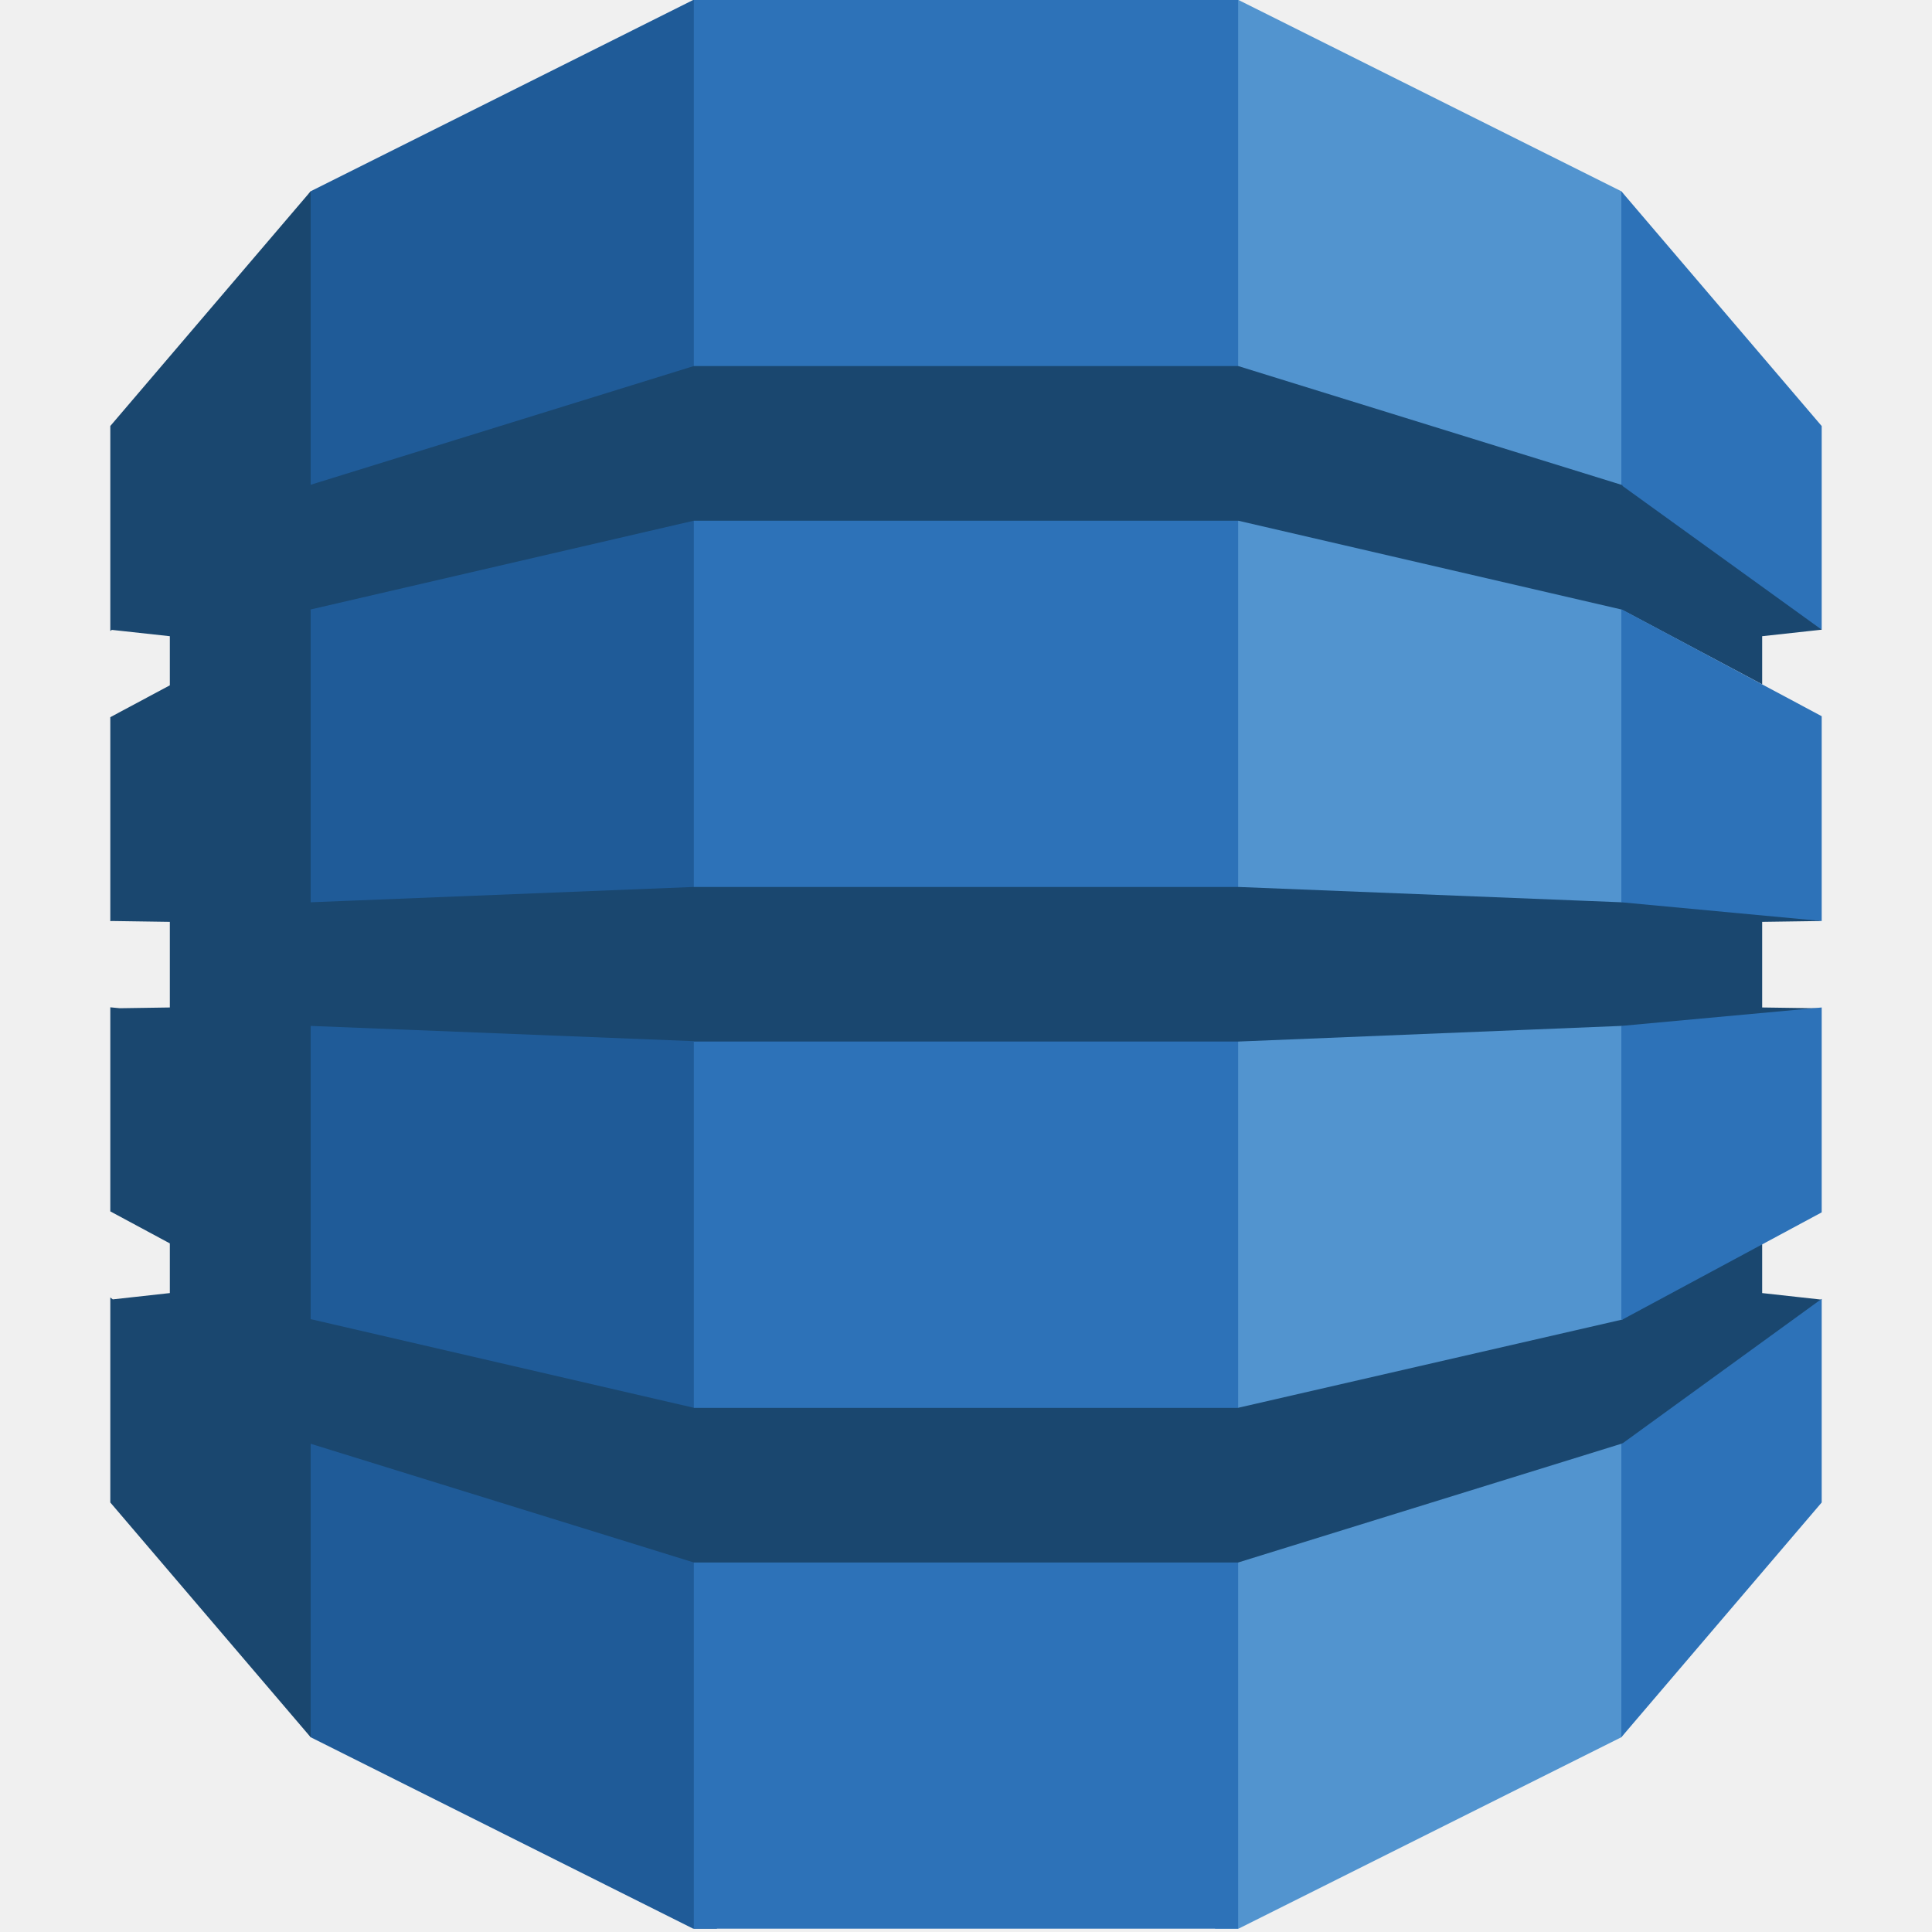
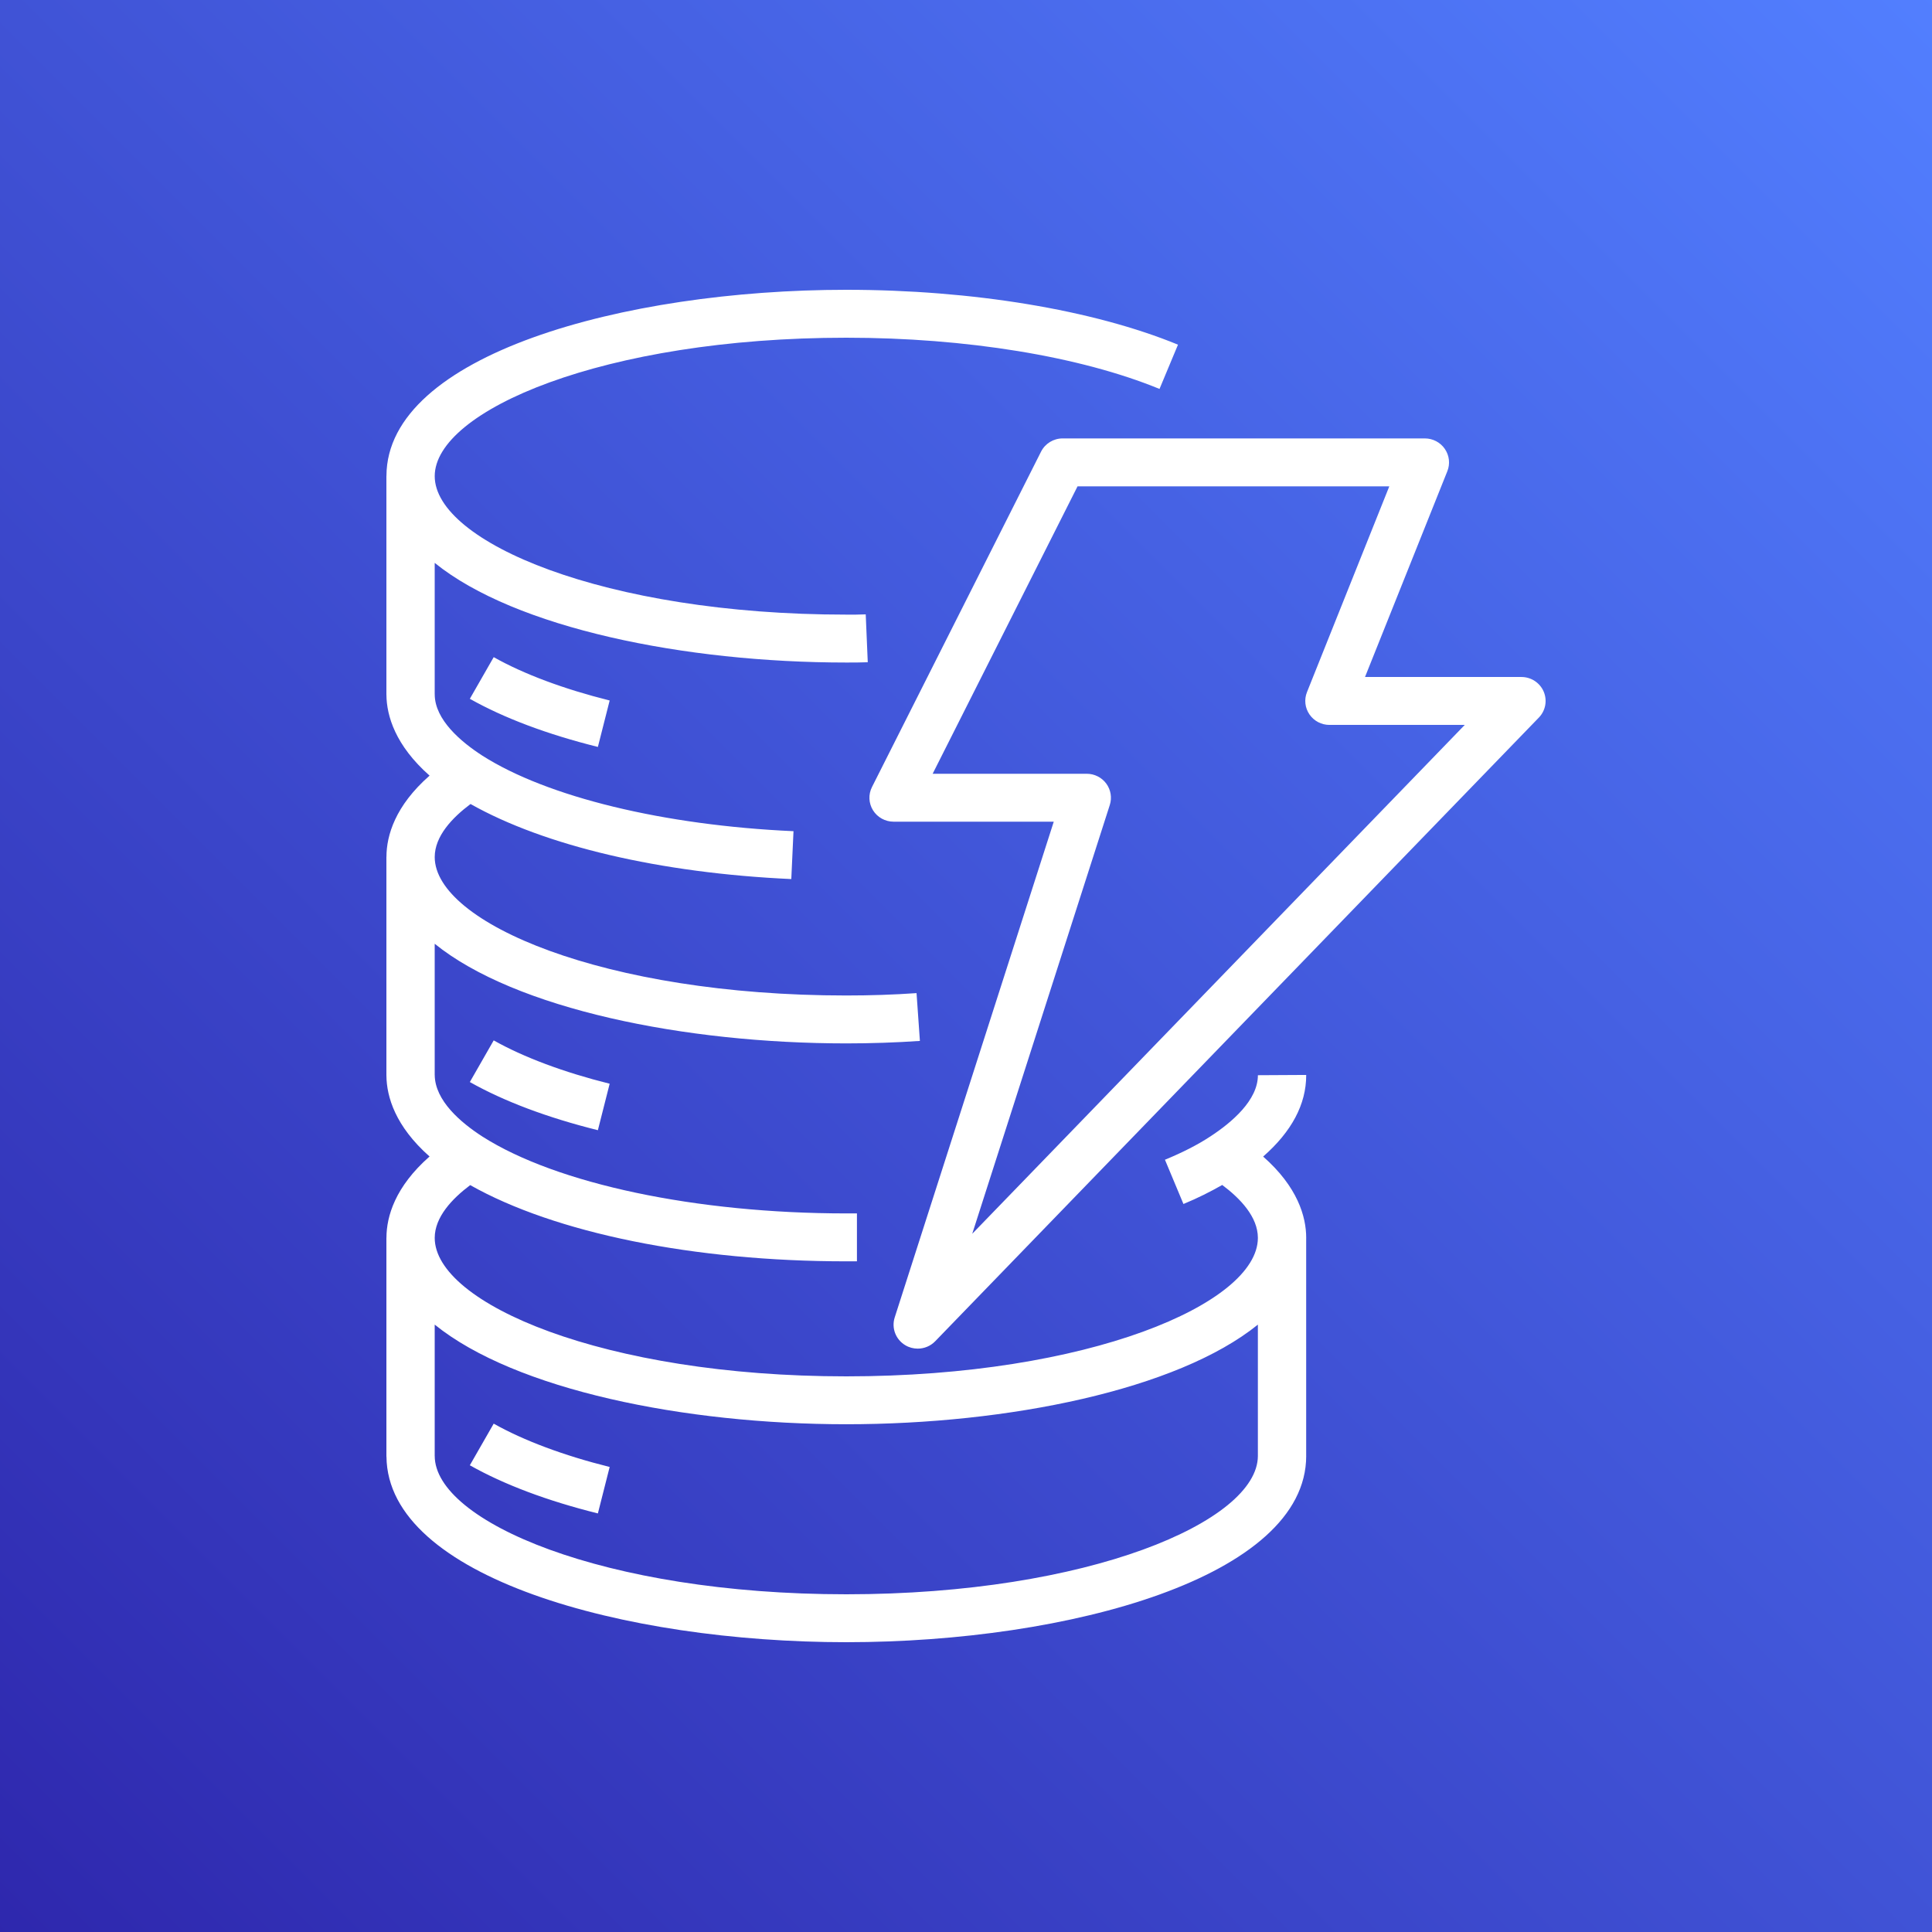
- <svg xmlns="http://www.w3.org/2000/svg" width="800px" height="800px" viewBox="-16.5 0 289 289" version="1.1" preserveAspectRatio="xMidYMid">
-   <g>
-     <path d="M165.258,288.501 L168.766,288.501 L226.027,259.867 L226.98,258.52 L226.98,29.964 L226.027,28.61 L168.766,0 L165.215,0 L165.258,288.501" fill="#5294CF">
- 
- </path>
-     <path d="M90.741,288.501 L87.184,288.501 L29.972,259.867 L28.811,257.87 L28.222,31.128 L29.972,28.61 L87.184,0 L90.785,0 L90.741,288.501" fill="#1F5B98">
- 
- </path>
-     <path d="M87.285,0 L168.711,0 L168.711,288.501 L87.285,288.501 L87.285,0 Z" fill="#2D72B8">
- 
- </path>
-     <path d="M256,137.769 L254.065,137.34 L226.437,134.764 L226.027,134.968 L168.715,132.676 L87.285,132.676 L29.972,134.968 L29.972,91.264 L29.912,91.296 L29.972,91.168 L87.285,77.888 L168.715,77.888 L226.027,91.168 L247.096,102.367 L247.096,95.167 L256,94.193 L255.078,92.395 L226.886,72.236 L226.027,72.515 L168.715,54.756 L87.285,54.756 L29.972,72.515 L29.972,28.61 L0,63.723 L0,94.389 L0.232,94.221 L8.904,95.167 L8.904,102.515 L0,107.28 L0,137.793 L0.232,137.769 L8.904,137.897 L8.904,150.704 L1.422,150.816 L0,150.68 L0,181.205 L8.904,185.993 L8.904,193.426 L0.373,194.368 L0,194.088 L0,224.749 L29.972,259.867 L29.972,215.966 L87.285,233.725 L168.715,233.725 L226.196,215.914 L226.96,216.249 L254.781,196.387 L256,194.408 L247.096,193.426 L247.096,186.142 L245.929,185.676 L226.886,195.941 L226.196,197.381 L168.715,210.584 L168.715,210.6 L87.285,210.6 L87.285,210.584 L29.972,197.325 L29.972,153.461 L87.285,155.745 L87.285,155.801 L168.715,155.801 L226.027,153.461 L227.332,154.061 L254.111,151.755 L256,150.832 L247.096,150.704 L247.096,137.897 L256,137.769" fill="#1A476F">
- 
- </path>
-     <path d="M226.027,215.966 L226.027,259.867 L256,224.749 L256,194.288 L226.2,215.914 L226.027,215.966" fill="#2D72B8">
- 
- </path>
-     <path d="M226.027,197.421 L226.2,197.381 L256,181.353 L256,150.704 L226.027,153.461 L226.027,197.421" fill="#2D72B8">
- 
- </path>
-     <path d="M226.2,91.208 L226.027,91.168 L226.027,134.968 L256,137.769 L256,107.135 L226.2,91.208" fill="#2D72B8">
- 
- </path>
-     <path d="M226.2,72.687 L256,94.193 L256,63.731 L226.027,28.61 L226.027,72.515 L226.2,72.575 L226.2,72.687" fill="#2D72B8">
- 
- </path>
+ <svg xmlns="http://www.w3.org/2000/svg" width="80px" height="80px" viewBox="0 0 80 80" version="1.1">
+   <defs>
+     <linearGradient x1="0%" y1="100%" x2="100%" y2="0%" id="linearGradient-1">
+       <stop stop-color="#2E27AD" offset="0%" />
+       <stop stop-color="#527FFF" offset="100%" />
+     </linearGradient>
+   </defs>
+   <g id="Icon-Architecture/64/Arch_Amazon-DynamoDB_64" stroke="none" stroke-width="1" fill="none" fill-rule="evenodd">
+     <g id="Icon-Architecture-BG/64/Database" fill="url(#linearGradient-1)">
+       <rect id="Rectangle" x="0" y="0" width="80" height="80" />
+     </g>
+     <path d="M52.086,54.85 C48.748,57.549 41.745,58.975 35.044,58.975 C28.342,58.975 21.337,57.548 18,54.849 L18,60.285 L18.001,60.285 C18.001,62.995 25,66.016 35.044,66.016 C45.08,66.016 52.075,62.999 52.086,60.29 L52.086,54.85 Z M52.087,44.522 L54.087,44.511 L54.087,44.522 C54.087,45.73 53.482,46.858 52.304,47.891 C53.732,49.147 54.087,50.38 54.087,51.258 C54.087,51.264 54.086,51.269 54.086,51.275 L54.086,60.285 L54.087,60.285 C54.087,65.295 44.275,68 35.044,68 C25.835,68 16.05,65.307 16.003,60.319 C16.003,60.314 16,60.309 16,60.304 L16,51.255 C16,51.253 16.002,51.25 16.002,51.247 C16.005,50.369 16.361,49.141 17.787,47.888 C16.37,46.636 16.01,45.415 16.001,44.544 L16.002,44.544 C16.002,44.54 16,44.537 16,44.533 L16,35.484 C16,35.481 16.002,35.478 16.002,35.475 C16.005,34.597 16.362,33.369 17.788,32.117 C16.37,30.865 16.01,29.643 16.001,28.773 L16.002,28.773 C16.002,28.769 16,28.765 16,28.761 L16,19.713 C16,19.71 16.002,19.707 16.002,19.704 C16.019,14.7 25.82,12 35.044,12 C40.255,12 45.261,12.828 48.778,14.272 L48.013,16.105 C44.73,14.757 40.003,13.984 35.044,13.984 C25,13.984 18.001,17.005 18.001,19.717 C18.001,22.429 25,25.45 35.044,25.45 C35.315,25.453 35.58,25.45 35.848,25.44 L35.932,27.422 C35.636,27.434 35.34,27.434 35.044,27.434 C28.342,27.434 21.337,26.007 18,23.308 L18,28.74 L18.001,28.74 L18.001,28.763 C18.011,29.803 19.078,30.712 19.972,31.289 C22.662,33.004 27.482,34.175 32.857,34.418 L32.766,36.4 C27.321,36.153 22.553,35.023 19.484,33.292 C18.728,33.857 18.001,34.622 18.001,35.489 C18.001,38.2 25,41.221 35.044,41.221 C36.029,41.221 37.007,41.189 37.952,41.123 L38.091,43.102 C37.101,43.17 36.075,43.205 35.044,43.205 C28.342,43.205 21.337,41.778 18,39.079 L18,44.511 L18.001,44.511 C18.011,45.575 19.078,46.482 19.972,47.06 C23.048,49.023 28.824,50.245 35.044,50.245 L35.484,50.245 L35.484,52.229 L35.044,52.229 C28.725,52.229 22.982,51.055 19.47,49.073 C18.718,49.637 18.001,50.398 18.001,51.258 C18.001,53.97 25,56.992 35.044,56.992 C45.08,56.992 52.075,53.974 52.086,51.265 L52.086,51.255 L52.086,51.254 C52.084,50.392 51.364,49.631 50.61,49.067 C50.122,49.344 49.599,49.61 49.004,49.855 L48.238,48.022 C48.964,47.724 49.594,47.402 50.111,47.062 C51.013,46.474 52.087,45.555 52.087,44.522 L52.087,44.522 Z M60.653,30.017 L55.049,30.017 C54.718,30.017 54.407,29.854 54.222,29.582 C54.035,29.31 53.997,28.964 54.119,28.66 L57.528,20.138 L44.619,20.138 L38.619,32.04 L45.001,32.04 C45.32,32.04 45.62,32.192 45.809,32.447 C45.996,32.703 46.051,33.031 45.954,33.333 L40.258,51.089 L60.653,30.017 Z M63.722,29.712 L38.723,55.54 C38.528,55.74 38.266,55.844 38.001,55.844 C37.825,55.844 37.648,55.799 37.49,55.705 C37.09,55.469 36.907,54.992 37.048,54.552 L43.634,34.024 L37.001,34.024 C36.654,34.024 36.333,33.846 36.15,33.554 C35.968,33.261 35.951,32.896 36.107,32.589 L43.107,18.703 C43.276,18.367 43.622,18.154 44.001,18.154 L59.001,18.154 C59.332,18.154 59.643,18.318 59.828,18.589 C60.015,18.862 60.053,19.207 59.931,19.512 L56.522,28.033 L63,28.033 C63.4,28.033 63.763,28.271 63.92,28.636 C64.077,29.002 63.999,29.426 63.722,29.712 L63.722,29.712 Z M19.455,60.674 C20.872,61.473 22.656,62.144 24.757,62.668 L25.245,60.744 C23.346,60.271 21.686,59.65 20.443,58.95 L19.455,60.674 Z M24.757,46.799 L25.245,44.875 C23.346,44.401 21.686,43.78 20.443,43.08 L19.455,44.805 C20.872,45.603 22.655,46.275 24.757,46.799 L24.757,46.799 Z M19.455,28.936 L20.443,27.211 C21.684,27.911 23.345,28.531 25.245,29.006 L24.757,30.929 C22.653,30.404 20.87,29.733 19.455,28.936 L19.455,28.936 Z" id="Amazon-DynamoDB_Icon_64_Squid" fill="#FFFFFF" />
  </g>
</svg>
